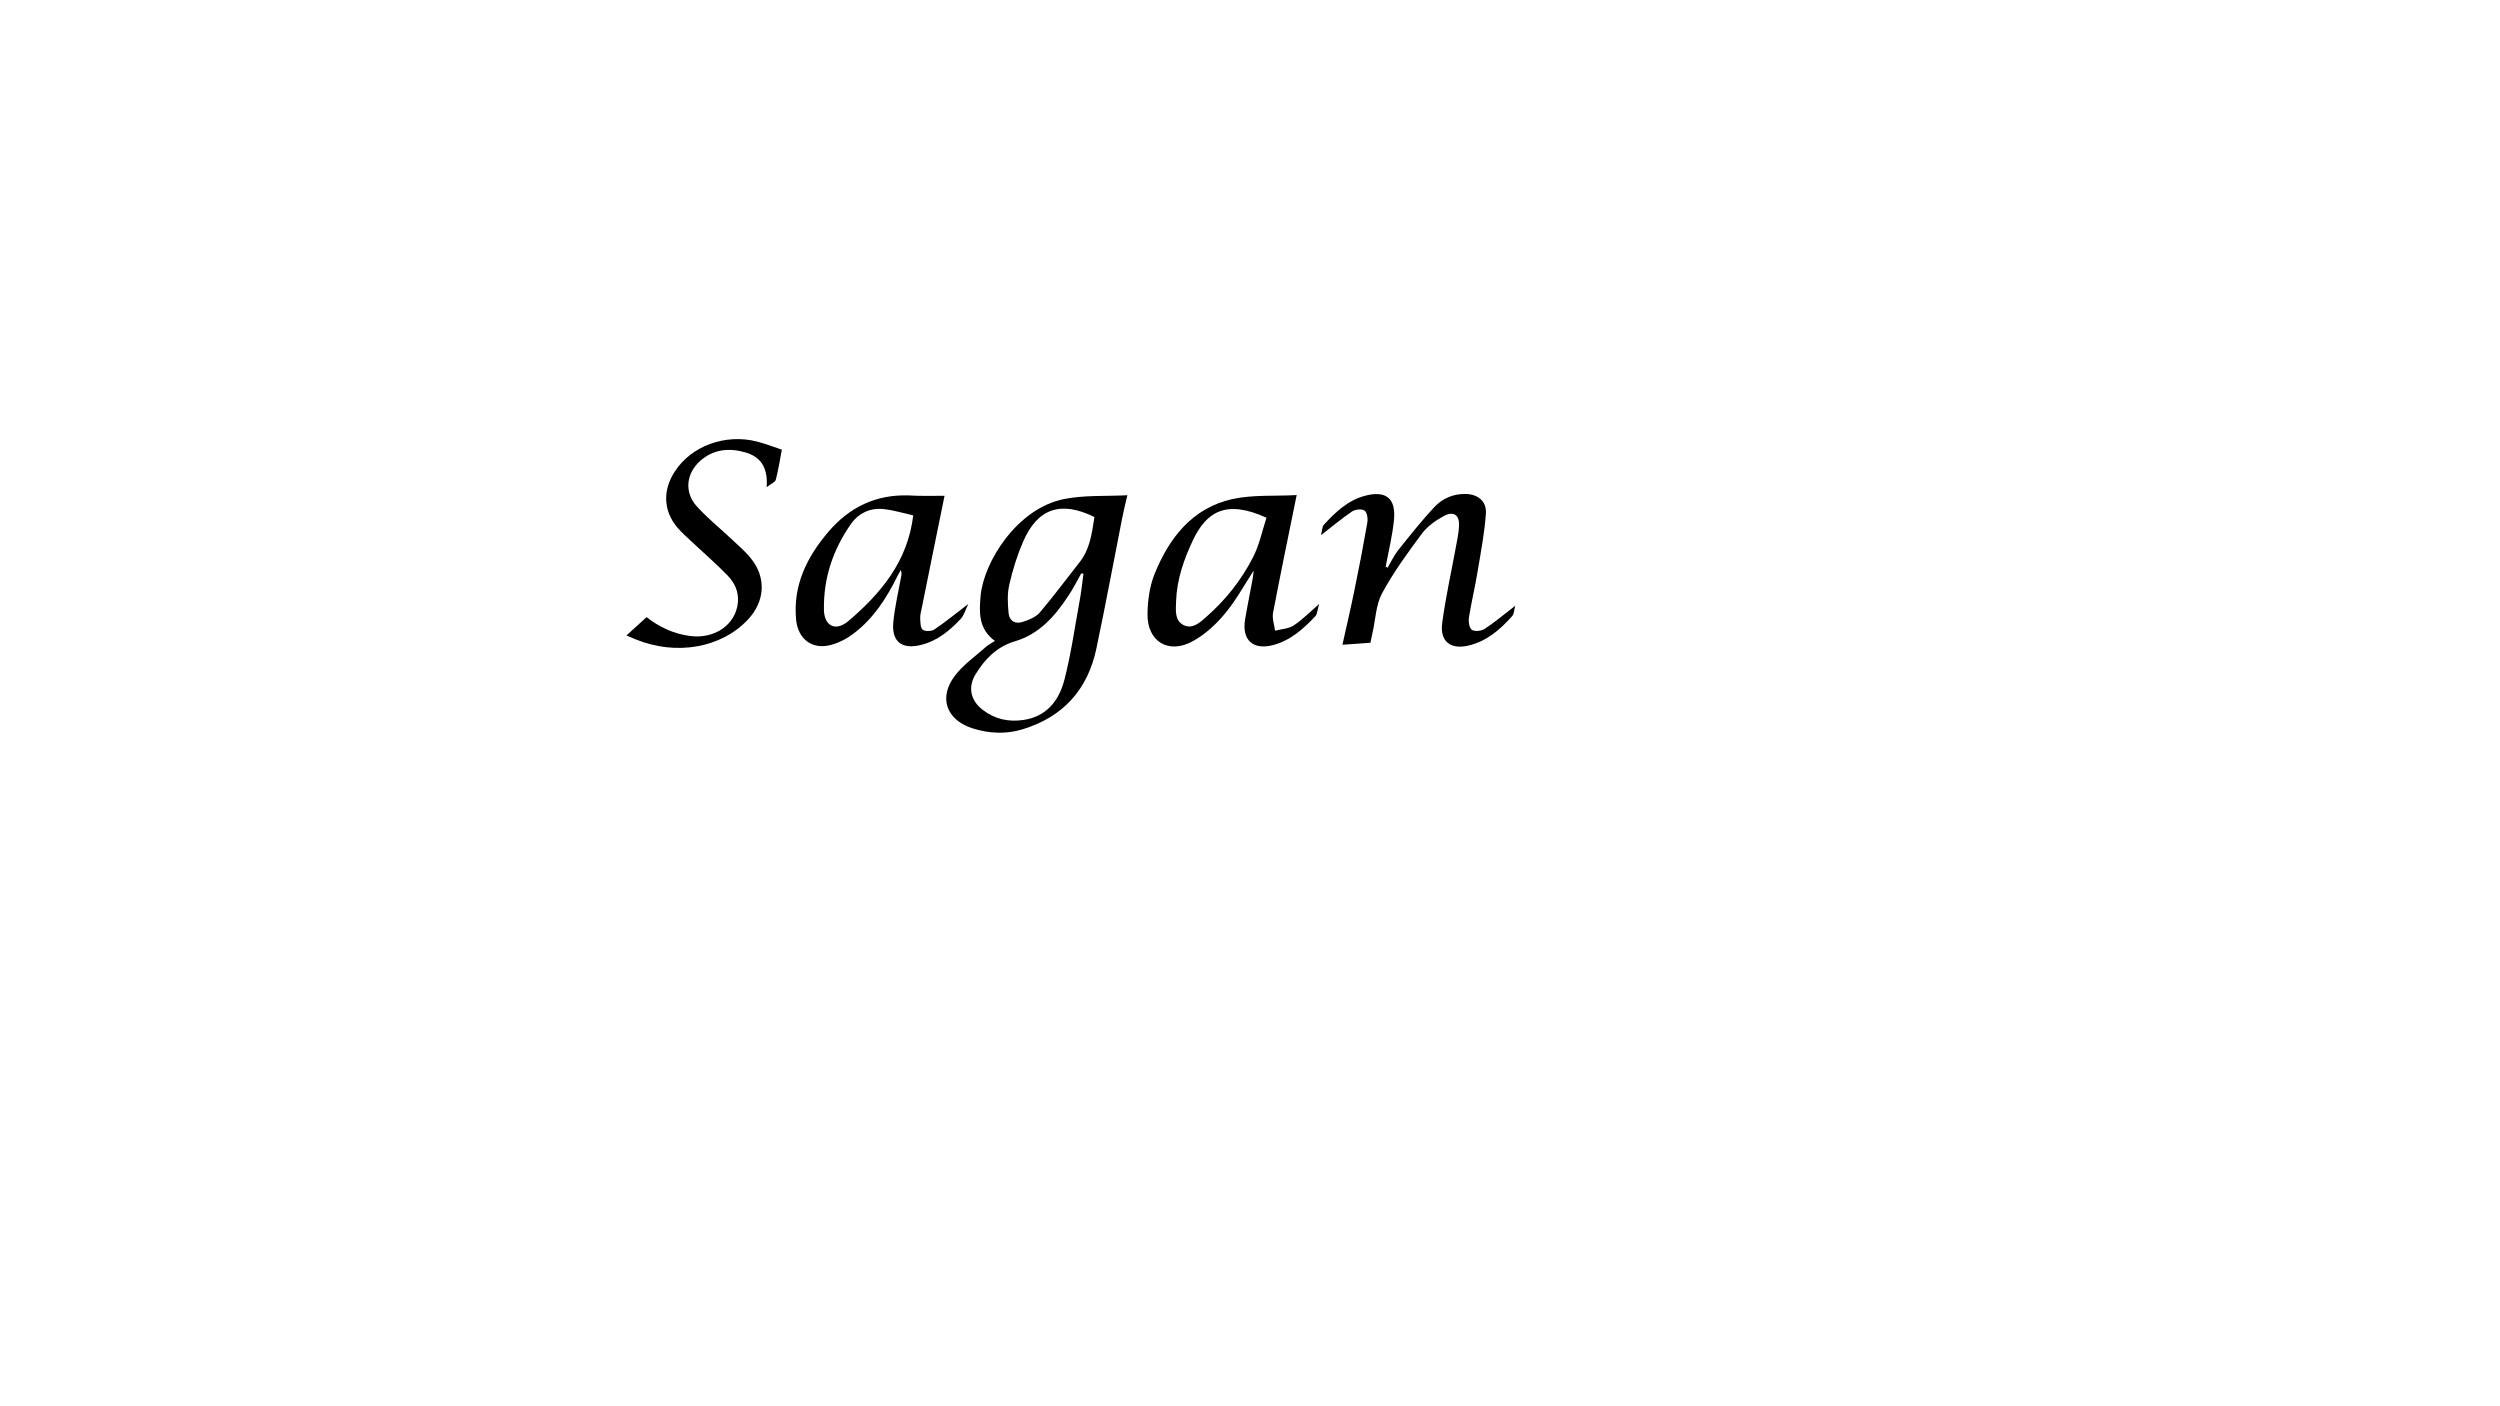
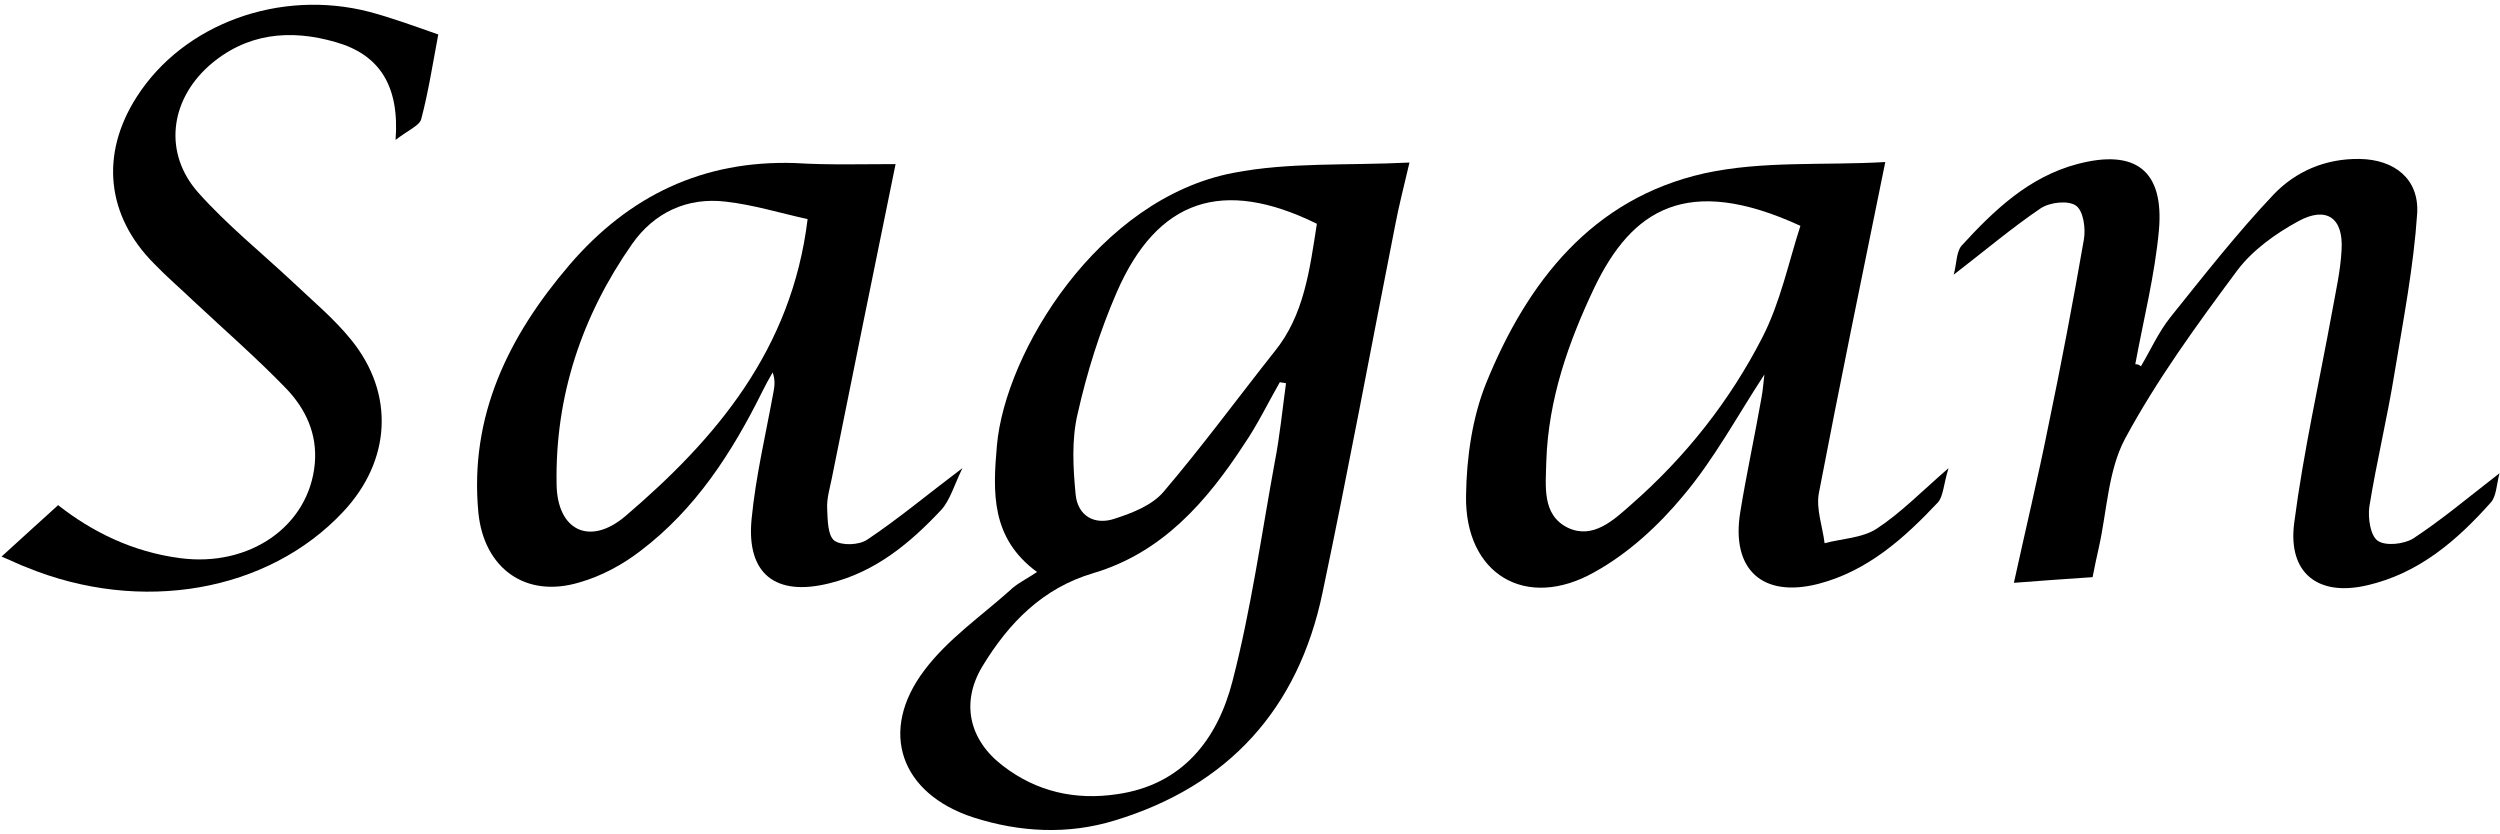
- <svg xmlns="http://www.w3.org/2000/svg" version="1.1" id="Layer_1" x="0px" y="0px" viewBox="0 0 1366 768" style="enable-background:new 0 0 1366 768;" xml:space="preserve">
-   <g>
-     <g>
-       <path d="M543.6,350.2c-9-6.6-8.6-15.5-7.8-24.6c1.6-18.1,19.7-48,46-53c10.8-2.1,22.1-1.4,34.2-2c-1.2,5.1-2.1,8.6-2.8,12.3    c-4.7,23.8-9.1,47.6-14.1,71.3c-4.7,22.6-18.3,37.6-40.4,44.3c-9.1,2.8-18.5,2.3-27.5-0.6c-14.1-4.6-18.5-16.7-9.5-28.6    c4.5-6,11-10.5,16.6-15.5C539.6,352.5,541.5,351.6,543.6,350.2z M592,313.5c-0.4-0.1-0.8-0.1-1.2-0.2c-2.3,4-4.3,8.2-6.9,12    c-7.3,11.2-15.9,21.1-29.3,25.1c-9.9,2.9-16.5,9.7-21.6,18.1c-4.3,7.1-2.6,14.4,4,19.4c6.5,5,14,6.7,22.1,5.5    c12.8-1.8,19.6-10.7,22.5-22c3.6-13.9,5.6-28.3,8.2-42.5C590.8,323.8,591.3,318.6,592,313.5z M598,282.5c-18.3-9-31-4.8-38.9,13.3    c-3.3,7.6-5.8,15.6-7.6,23.6c-1.2,5-0.9,10.5-0.4,15.7c0.4,4.2,3.7,6.1,7.7,4.7c3.4-1.1,7.2-2.6,9.4-5.2    c7.5-8.8,14.4-18.2,21.6-27.3C595.5,300.3,596.6,291.5,598,282.5z" />
-       <path d="M758.2,310.2c1.9-3.2,3.4-6.6,5.7-9.5c6.5-8.1,13-16.4,20.1-23.9c4.3-4.5,10.1-7,16.7-6.9c6.8,0.1,11.6,3.9,11.2,10.6    c-0.7,10.4-2.7,20.7-4.4,31c-1.4,8.7-3.5,17.3-4.9,26c-0.3,2.2,0.2,5.6,1.6,6.6c1.5,1.1,5.1,0.7,6.9-0.4    c5.5-3.6,10.6-7.9,16.8-12.7c-0.6,2.3-0.6,4.5-1.7,5.7c-6.6,7.4-14,13.8-24.1,16.1c-9.5,2.2-15.4-2.4-14.1-12.2    c1.8-13.8,4.9-27.5,7.4-41.2c0.7-3.9,1.6-7.8,1.8-11.8c0.4-6.2-2.9-8.6-8.4-5.6c-4.4,2.4-8.9,5.6-11.9,9.6    c-7.8,10.5-15.6,21.2-21.8,32.7c-3.3,6.2-3.5,14.1-5.1,21.2c-0.4,1.8-0.8,3.6-1.2,5.7c-4.9,0.3-9.8,0.7-15.3,1.1    c2.3-10.5,4.7-20.5,6.7-30.5c2.5-12,4.8-24.1,6.9-36.2c0.4-2.2-0.1-5.6-1.5-6.6c-1.5-1.1-5.1-0.7-6.9,0.5    c-5.6,3.8-10.8,8.2-16.9,12.9c0.6-2.2,0.5-4.4,1.5-5.6c6.3-6.9,13.1-13.4,22.5-15.9c11.3-3,16.9,1.2,15.9,12.8    c-0.8,8.8-3,17.4-4.6,26.1C757.7,309.8,757.9,310,758.2,310.2z" />
-       <path d="M708.5,270.5c-4.6,22.6-8.9,43.4-12.9,64.3c-0.6,3.1,0.7,6.5,1.1,9.8c3.4-0.9,7.3-1,10.1-2.8c4.6-3,8.6-7.1,14-11.8    c-1,3.2-1,5.5-2.1,6.7c-6.5,6.9-13.6,13.3-23.2,15.8c-10.9,2.8-17-2.8-15.2-13.9c1.2-7.4,2.8-14.7,4.1-22.1    c0.3-1.5,0.4-3.1,0.6-4.7c-5.3,8.1-9.8,16.5-15.8,23.6c-4.8,5.8-10.7,11.2-17.2,14.8c-13.4,7.6-25.3,0.4-25-14.9    c0.1-7.3,1.2-15.1,3.9-21.8c8-19.7,20.6-35.9,42.4-40.8C684.7,270.2,696.6,271.2,708.5,270.5z M692,282.9    c-22.2-10.2-32.8-3-40,11.9c-5.1,10.7-9,21.8-9.4,33.9c-0.1,4.8-0.9,10.4,4.2,12.9c4.9,2.3,8.9-1.5,12.4-4.6    c10.5-9.2,19.1-20.1,25.4-32.4C688.1,297.8,689.7,290,692,282.9z" />
-       <path d="M516.1,270.9c-4.4,21.4-8.4,41.3-12.4,61.1c-0.4,2-1,3.9-0.9,5.9c0.1,2.2,0.1,5.2,1.4,6.2c1.4,1,4.8,0.9,6.4-0.2    c6-4,11.6-8.7,18.5-13.9c-1.6,3.3-2.4,6.2-4.1,8.1c-6.1,6.5-12.8,12.1-21.8,14.3c-10.4,2.6-16.1-1.8-15.1-12.4    c0.8-8.4,2.8-16.7,4.3-25c0.2-1.1,0.3-2.2-0.2-3.6c-0.7,1.2-1.4,2.5-2,3.7c-5.9,11.9-13,22.9-23.7,31c-3.5,2.7-7.6,4.9-11.8,6.1    c-10.5,3.2-18.6-2.7-19.7-13.5c-1.8-18.9,5.9-34.4,17.7-48.2c11.5-13.4,25.9-20.4,43.9-19.8C503,271.1,509.4,270.9,516.1,270.9z     M499,281.6c-5.4-1.2-10.6-2.8-15.9-3.4c-7.5-0.9-13.9,2.1-18.2,8.2c-9.8,14-15,29.6-14.7,46.7c0.1,9,6.4,12.1,13.3,6.3    C481.2,324.3,495.9,307,499,281.6z" />
-       <path d="M342.3,347.2c3.9-3.6,7.4-6.7,11-10c6.6,5.2,14.5,9.1,23.7,10.3c13.5,1.8,25.1-6.2,26.2-18.4c0.5-5.8-1.8-10.6-5.5-14.5    c-5.8-6-12-11.4-18.1-17.1c-2.5-2.4-5.2-4.7-7.6-7.2c-9.3-9.3-10.6-21.3-3.4-32.5c9.1-14.2,27.8-21,45.2-16.5    c4.5,1.2,8.8,2.8,13.4,4.4c-1.1,5.8-1.9,11.1-3.3,16.4c-0.3,1.3-2.4,2.1-5,4.1c0.8-10.6-3.2-16.6-11.6-19    c-8.9-2.6-17.5-1.8-24.8,4.7c-7.5,6.8-8.7,16.9-2,24.5c5.6,6.3,12.3,11.7,18.5,17.5c3.9,3.7,8,7.1,11.3,11.2    c8.5,10.5,7.7,23.5-1.6,33.4c-14.6,15.6-39.3,19.9-61.5,10.8C345.8,348.8,344.5,348.1,342.3,347.2z" />
+ <svg xmlns="http://www.w3.org/2000/svg" width="486px" height="162px" viewBox="0 0 486 162" version="1.1">
+   <defs />
+   <g id="Page-1" stroke="none" stroke-width="1" fill="none" fill-rule="evenodd">
+     <g id="logo_sagan" fill="#000000" fill-rule="nonzero">
+       <path d="M201.6,111.2 C192.6,104.6 193,95.7 193.8,86.6 C195.4,68.5 213.5,38.6 239.8,33.6 C250.6,31.5 261.9,32.2 274,31.6 C272.8,36.7 271.9,40.2 271.2,43.9 C266.5,67.7 262.1,91.5 257.1,115.2 C252.4,137.8 238.8,152.8 216.7,159.5 C207.6,162.3 198.2,161.8 189.2,158.9 C175.1,154.3 170.7,142.2 179.7,130.3 C184.2,124.3 190.7,119.8 196.3,114.8 C197.6,113.5 199.5,112.6 201.6,111.2 Z M250,74.5 C249.6,74.4 249.2,74.4 248.8,74.3 C246.5,78.3 244.5,82.5 241.9,86.3 C234.6,97.5 226,107.4 212.6,111.4 C202.7,114.3 196.1,121.1 191,129.5 C186.7,136.6 188.4,143.9 195,148.9 C201.5,153.9 209,155.6 217.1,154.4 C229.9,152.6 236.7,143.7 239.6,132.4 C243.2,118.5 245.2,104.1 247.8,89.9 C248.8,84.8 249.3,79.6 250,74.5 Z M256,43.5 C237.7,34.5 225,38.7 217.1,56.8 C213.8,64.4 211.3,72.4 209.5,80.4 C208.3,85.4 208.6,90.9 209.1,96.1 C209.5,100.3 212.8,102.2 216.8,100.8 C220.2,99.7 224,98.2 226.2,95.6 C233.7,86.8 240.6,77.4 247.8,68.3 C253.5,61.3 254.6,52.5 256,43.5 Z" id="Shape" />
+       <path d="M416.2,71.2 C418.1,68 419.6,64.6 421.9,61.7 C428.4,53.6 434.9,45.3 442,37.8 C446.3,33.3 452.1,30.8 458.7,30.9 C465.5,31 470.3,34.8 469.9,41.5 C469.2,51.9 467.2,62.2 465.5,72.5 C464.1,81.2 462,89.8 460.6,98.5 C460.3,100.7 460.8,104.1 462.2,105.1 C463.7,106.2 467.3,105.8 469.1,104.7 C474.6,101.1 479.7,96.8 485.9,92 C485.3,94.3 485.3,96.5 484.2,97.7 C477.6,105.1 470.2,111.5 460.1,113.8 C450.6,116 444.7,111.4 446,101.6 C447.8,87.8 450.9,74.1 453.4,60.4 C454.1,56.5 455,52.6 455.2,48.6 C455.6,42.4 452.3,40 446.8,43 C442.4,45.4 437.9,48.6 434.9,52.6 C427.1,63.1 419.3,73.8 413.1,85.3 C409.8,91.5 409.6,99.4 408,106.5 C407.6,108.3 407.2,110.1 406.8,112.2 C401.9,112.5 397,112.9 391.5,113.3 C393.8,102.8 396.2,92.8 398.2,82.8 C400.7,70.8 403,58.7 405.1,46.6 C405.5,44.4 405,41 403.6,40 C402.1,38.9 398.5,39.3 396.7,40.5 C391.1,44.3 385.9,48.7 379.8,53.4 C380.4,51.2 380.3,49 381.3,47.8 C387.6,40.9 394.4,34.4 403.8,31.9 C415.1,28.9 420.7,33.1 419.7,44.7 C418.9,53.5 416.7,62.1 415.1,70.8 C415.7,70.8 415.9,71 416.2,71.2 Z" id="Shape" />
+       <path d="M366.5,31.5 C361.9,54.1 357.6,74.9 353.6,95.8 C353,98.9 354.3,102.3 354.7,105.6 C358.1,104.7 362,104.6 364.8,102.8 C369.4,99.8 373.4,95.7 378.8,91 C377.8,94.2 377.8,96.5 376.7,97.7 C370.2,104.6 363.1,111 353.5,113.5 C342.6,116.3 336.5,110.7 338.3,99.6 C339.5,92.2 341.1,84.9 342.4,77.5 C342.7,76 342.8,74.4 343,72.8 C337.7,80.9 333.2,89.3 327.2,96.4 C322.4,102.2 316.5,107.6 310,111.2 C296.6,118.8 284.7,111.6 285,96.3 C285.1,89 286.2,81.2 288.9,74.5 C296.9,54.8 309.5,38.6 331.3,33.7 C342.7,31.2 354.6,32.2 366.5,31.5 Z M350,43.9 C327.8,33.7 317.2,40.9 310,55.8 C304.9,66.5 301,77.6 300.6,89.7 C300.5,94.5 299.7,100.1 304.8,102.6 C309.7,104.9 313.7,101.1 317.2,98 C327.7,88.8 336.3,77.9 342.6,65.6 C346.1,58.8 347.7,51 350,43.9 Z" id="Shape" />
+       <path d="M174.1,31.9 C169.7,53.3 165.7,73.2 161.7,93 C161.3,95 160.7,96.9 160.8,98.9 C160.9,101.1 160.9,104.1 162.2,105.1 C163.6,106.1 167,106 168.6,104.9 C174.6,100.9 180.2,96.2 187.1,91 C185.5,94.3 184.7,97.2 183,99.1 C176.9,105.6 170.2,111.2 161.2,113.4 C150.8,116 145.1,111.6 146.1,101 C146.9,92.6 148.9,84.3 150.4,76 C150.6,74.9 150.7,73.8 150.2,72.4 C149.5,73.6 148.8,74.9 148.2,76.1 C142.3,88 135.2,99 124.5,107.1 C121,109.8 116.9,112 112.7,113.2 C102.2,116.4 94.1,110.5 93,99.7 C91.2,80.8 98.9,65.3 110.7,51.5 C122.2,38.1 136.6,31.1 154.6,31.7 C161,32.1 167.4,31.9 174.1,31.9 Z M157,42.6 C151.6,41.4 146.4,39.8 141.1,39.2 C133.6,38.3 127.2,41.3 122.9,47.4 C113.1,61.4 107.9,77 108.2,94.1 C108.3,103.1 114.6,106.2 121.5,100.4 C139.2,85.3 153.9,68 157,42.6 Z" id="Shape" />
+       <path d="M0.3,108.2 C4.2,104.6 7.7,101.5 11.3,98.2 C17.9,103.4 25.8,107.3 35,108.5 C48.5,110.3 60.1,102.3 61.2,90.1 C61.7,84.3 59.4,79.5 55.7,75.6 C49.9,69.6 43.7,64.2 37.6,58.5 C35.1,56.1 32.4,53.8 30,51.3 C20.7,42 19.4,30 26.6,18.8 C35.7,4.6 54.4,-2.2 71.8,2.3 C76.3,3.5 80.6,5.1 85.2,6.7 C84.1,12.5 83.3,17.8 81.9,23.1 C81.6,24.4 79.5,25.2 76.9,27.2 C77.7,16.6 73.7,10.6 65.3,8.2 C56.4,5.6 47.8,6.4 40.5,12.9 C33,19.7 31.8,29.8 38.5,37.4 C44.1,43.7 50.8,49.1 57,54.9 C60.9,58.6 65,62 68.3,66.1 C76.8,76.6 76,89.6 66.7,99.5 C52.1,115.1 27.4,119.4 5.2,110.3 C3.8,109.8 2.5,109.1 0.3,108.2 Z" id="Shape" />
    </g>
  </g>
</svg>
